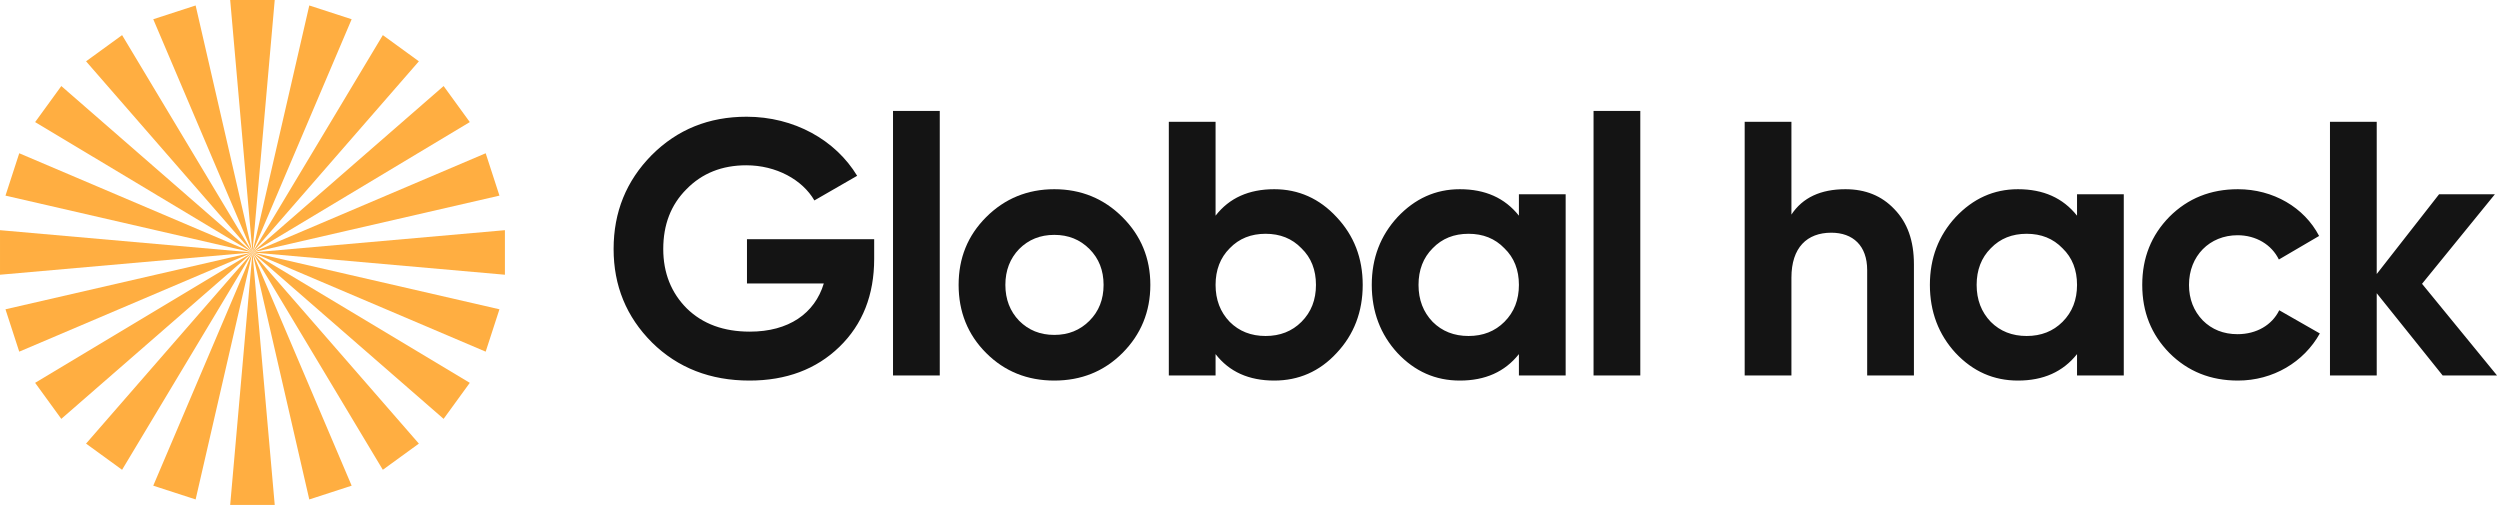
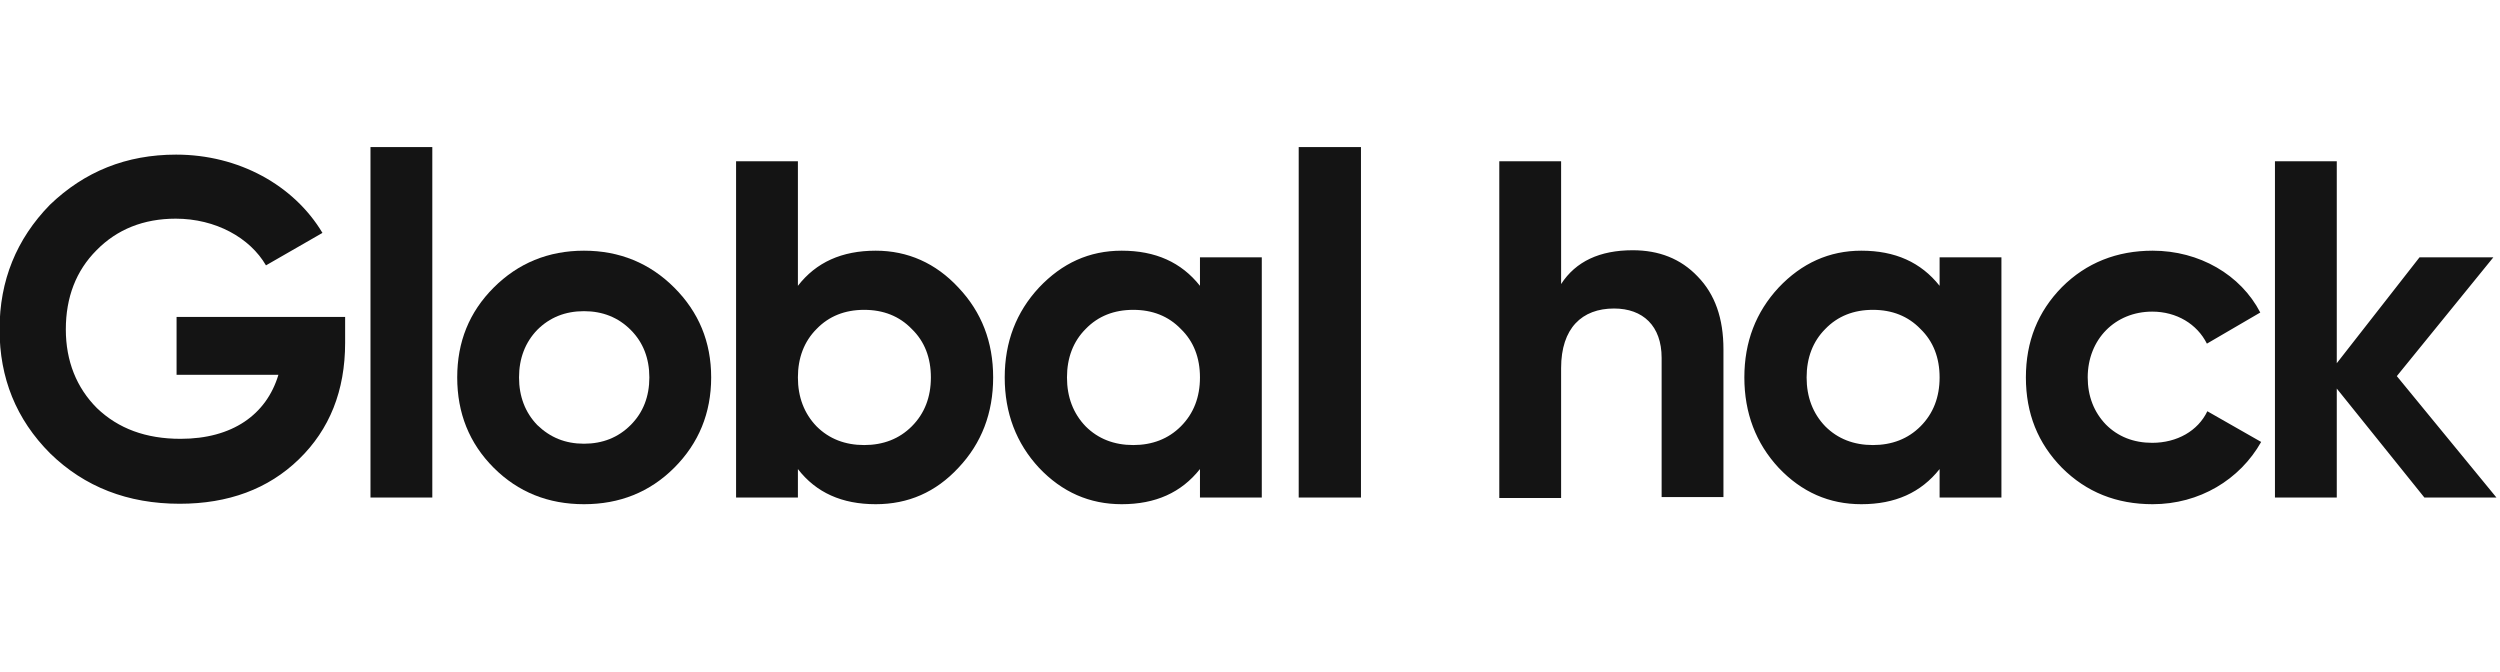
- <svg xmlns="http://www.w3.org/2000/svg" version="1.1" viewBox="0 0 745 151">
-   <g fill="none" fill-rule="evenodd">
-     <g transform="translate(0 -2)">
-       <g transform="translate(0 1)">
-         <g transform="translate(0 .465)">
-           <g transform="translate(182 33)" fill="#141414">
-             <path d="m132.18 67.337c4.213 0 7.668-1.404 10.477-4.213 2.807-2.808 4.211-6.372 4.211-10.691 0-4.321-1.404-7.885-4.211-10.693-2.809-2.808-6.264-4.212-10.477-4.212-4.212 0-7.668 1.404-10.476 4.212-2.7 2.808-4.104 6.372-4.104 10.693 0 4.319 1.404 7.883 4.104 10.691 2.808 2.809 6.264 4.213 10.476 4.213m0 13.607c-7.992 0-14.796-2.7-20.304-8.208-5.508-5.507-8.208-12.311-8.208-20.303s2.7-14.689 8.208-20.197 12.312-8.316 20.304-8.316 14.797 2.808 20.305 8.316c5.507 5.508 8.316 12.205 8.316 20.197s-2.809 14.796-8.316 20.303c-5.508 5.508-12.313 8.208-20.305 8.208" />
-             <path id="a" d="m484.9 23.92c10.477 0 19.765 5.399 24.192 13.931l-11.988 7.021c-2.159-4.428-6.804-7.237-12.311-7.237-8.317 0-14.473 6.157-14.473 14.797 0 4.212 1.404 7.776 4.105 10.584 2.7 2.7 6.156 4.104 10.368 4.104 5.616 0 10.259-2.7 12.42-7.128l12.096 6.912c-4.753 8.532-13.932 14.04-24.409 14.04-8.099 0-14.904-2.7-20.412-8.208-5.4-5.508-8.1-12.204-8.1-20.304s2.7-14.797 8.1-20.304c5.508-5.508 12.313-8.208 20.412-8.208zm-444.41-21.601c14.148 0 26.46 6.912 32.941 17.605l-12.744 7.343c-3.565-6.155-11.341-10.475-20.305-10.475-7.236 0-13.177 2.376-17.82 7.128-4.645 4.643-6.912 10.584-6.912 17.82 0 7.128 2.376 13.068 7.02 17.712 4.752 4.644 11.016 6.912 18.792 6.912 11.556 0 19.332-5.4 22.032-14.364h-22.896v-13.176h37.908v5.832c0 10.8-3.455 19.548-10.367 26.244s-15.877 10.044-26.785 10.044c-11.664 0-21.384-3.779-29.052-11.34-7.669-7.668-11.448-16.956-11.448-27.864 0-11.017 3.779-20.305 11.339-27.973 7.668-7.668 17.065-11.448 28.297-11.448zm139.75 1.513v27.972c4.103-5.292 9.935-7.884 17.496-7.884 7.236 0 13.5 2.807 18.576 8.316 5.184 5.508 7.776 12.204 7.776 20.196 0 7.993-2.592 14.796-7.776 20.304-5.076 5.508-11.34 8.208-18.576 8.208-7.561 0-13.393-2.592-17.496-7.884v6.372h-13.933v-75.6h13.933zm72.79 20.088c7.56 0 13.392 2.592 17.605 7.884v-6.373h13.931v54.001h-13.931v-6.372c-4.213 5.292-10.045 7.884-17.605 7.884-7.236 0-13.392-2.7-18.576-8.208-5.076-5.508-7.668-12.311-7.668-20.304 0-7.992 2.592-14.688 7.668-20.196 5.184-5.509 11.34-8.316 18.576-8.316zm166.32 0c7.56 0 13.392 2.592 17.605 7.884v-6.373h13.931v54.001h-13.931v-6.372c-4.213 5.292-10.045 7.884-17.605 7.884-7.236 0-13.392-2.7-18.576-8.208-5.076-5.508-7.668-12.311-7.668-20.304 0-7.992 2.592-14.688 7.668-20.196 5.184-5.509 11.34-8.316 18.576-8.316zm-321.3-23.328v78.841h-13.933v-78.841h13.933zm208.76 0v78.841h-13.933v-78.841h13.933zm45.035 3.24v27.647c3.348-5.075 8.748-7.559 16.092-7.559 5.94 0 10.8 1.944 14.58 5.939 3.889 3.996 5.832 9.396 5.832 16.417v33.156h-13.932v-31.428c0-7.237-4.212-11.124-10.692-11.124-7.236 0-11.88 4.427-11.88 13.392v29.16h-13.932v-75.6h13.932zm174.42-8e-4v45.361l18.576-23.761h16.632l-21.708 26.677 22.356 27.324h-16.2l-19.656-24.517v24.517h-13.933v-75.601h13.933zm-331.12 33.372c-4.32 0-7.885 1.404-10.692 4.32-2.809 2.808-4.212 6.48-4.212 10.908s1.403 8.1 4.212 11.016c2.807 2.809 6.372 4.212 10.692 4.212 4.319 0 7.884-1.403 10.691-4.212 2.916-2.916 4.321-6.588 4.321-11.016s-1.405-8.1-4.321-10.908c-2.807-2.916-6.372-4.32-10.691-4.32zm60.478 0c-4.32 0-7.884 1.404-10.692 4.32-2.808 2.808-4.212 6.48-4.212 10.908s1.404 8.1 4.212 11.016c2.808 2.809 6.372 4.212 10.692 4.212s7.884-1.403 10.692-4.212c2.916-2.916 4.321-6.588 4.321-11.016s-1.405-8.1-4.321-10.908c-2.808-2.916-6.372-4.32-10.692-4.32zm166.32 0c-4.32 0-7.884 1.404-10.692 4.32-2.808 2.808-4.212 6.48-4.212 10.908s1.404 8.1 4.212 11.016c2.808 2.809 6.372 4.212 10.692 4.212s7.884-1.403 10.692-4.212c2.916-2.916 4.321-6.588 4.321-11.016s-1.405-8.1-4.321-10.908c-2.808-2.916-6.372-4.32-10.692-4.32z" />
+ <svg xmlns="http://www.w3.org/2000/svg" version="1.1" id="Layer_1" x="0px" y="0px" viewBox="0 0 562.1 151" style="enable-background:new 0 0 562.1 151;" xml:space="preserve">
+   <style type="text/css">
+ 	.st0{fill-rule:evenodd;clip-rule:evenodd;fill:#141414;}
+ </style>
+   <g id="Symbols">
+     <g id="Logos_x2F_globalhack" transform="translate(0, -2)">
+       <g id="Group-35" transform="translate(0, 1)">
+         <g id="Group" transform="translate(0, 0.465)">
+           <g id="Group-34" transform="translate(182, 33)">
+             <path id="Fill-26" class="st0" d="M-50.7,67.3c4.2,0,7.7-1.4,10.5-4.2c2.8-2.8,4.2-6.4,4.2-10.7c0-4.3-1.4-7.9-4.2-10.7       c-2.8-2.8-6.3-4.2-10.5-4.2c-4.2,0-7.7,1.4-10.5,4.2c-2.7,2.8-4.1,6.4-4.1,10.7c0,4.3,1.4,7.9,4.1,10.7       C-58.3,65.9-54.9,67.3-50.7,67.3 M-50.7,80.9c-8,0-14.8-2.7-20.3-8.2c-5.5-5.5-8.2-12.3-8.2-20.3s2.7-14.7,8.2-20.2       c5.5-5.5,12.3-8.3,20.3-8.3s14.8,2.8,20.3,8.3c5.5,5.5,8.3,12.2,8.3,20.2s-2.8,14.8-8.3,20.3C-35.9,78.2-42.7,80.9-50.7,80.9" />
+             <path id="Combined-Shape" class="st0" d="M302,23.9c10.5,0,19.8,5.4,24.2,13.9l-12,7c-2.2-4.4-6.8-7.2-12.3-7.2       c-8.3,0-14.5,6.2-14.5,14.8c0,4.2,1.4,7.8,4.1,10.6c2.7,2.7,6.2,4.1,10.4,4.1c5.6,0,10.3-2.7,12.4-7.1l12.1,6.9       c-4.8,8.5-13.9,14-24.4,14c-8.1,0-14.9-2.7-20.4-8.2c-5.4-5.5-8.1-12.2-8.1-20.3s2.7-14.8,8.1-20.3       C287.1,26.6,294,23.9,302,23.9z M-142.4,2.3c14.1,0,26.5,6.9,32.9,17.6l-12.7,7.3c-3.6-6.2-11.3-10.5-20.3-10.5       c-7.2,0-13.2,2.4-17.8,7.1c-4.6,4.6-6.9,10.6-6.9,17.8c0,7.1,2.4,13.1,7,17.7c4.8,4.6,11,6.9,18.8,6.9c11.6,0,19.3-5.4,22-14.4       h-22.9V38.8h37.9v5.8c0,10.8-3.5,19.5-10.4,26.2s-15.9,10-26.8,10c-11.7,0-21.4-3.8-29.1-11.3c-7.7-7.7-11.4-17-11.4-27.9       c0-11,3.8-20.3,11.3-28C-163,6.1-153.6,2.3-142.4,2.3z M-2.6,3.8v28c4.1-5.3,9.9-7.9,17.5-7.9c7.2,0,13.5,2.8,18.6,8.3       c5.2,5.5,7.8,12.2,7.8,20.2c0,8-2.6,14.8-7.8,20.3c-5.1,5.5-11.3,8.2-18.6,8.2c-7.6,0-13.4-2.6-17.5-7.9v6.4h-13.9V3.8H-2.6z        M70.2,23.9c7.6,0,13.4,2.6,17.6,7.9v-6.4h13.9v54H87.8v-6.4c-4.2,5.3-10,7.9-17.6,7.9c-7.2,0-13.4-2.7-18.6-8.2       c-5.1-5.5-7.7-12.3-7.7-20.3c0-8,2.6-14.7,7.7-20.2C56.8,26.7,62.9,23.9,70.2,23.9z M236.5,23.9c7.6,0,13.4,2.6,17.6,7.9v-6.4       H268v54h-13.9v-6.4c-4.2,5.3-10,7.9-17.6,7.9c-7.2,0-13.4-2.7-18.6-8.2c-5.1-5.5-7.7-12.3-7.7-20.3c0-8,2.6-14.7,7.7-20.2       C223.1,26.7,229.3,23.9,236.5,23.9z M-84.8,0.6v78.8h-13.9V0.6H-84.8z M124,0.6v78.8H110V0.6H124z M169,3.8v27.6       c3.3-5.1,8.7-7.6,16.1-7.6c5.9,0,10.8,1.9,14.6,5.9c3.9,4,5.8,9.4,5.8,16.4v33.2h-13.9V48c0-7.2-4.2-11.1-10.7-11.1       c-7.2,0-11.9,4.4-11.9,13.4v29.2h-13.9V3.8H169z M343.4,3.8v45.4L362,25.4h16.6l-21.7,26.7l22.4,27.3h-16.2l-19.7-24.5v24.5       h-13.9V3.8H343.4z M12.3,37.2c-4.3,0-7.9,1.4-10.7,4.3c-2.8,2.8-4.2,6.5-4.2,10.9s1.4,8.1,4.2,11c2.8,2.8,6.4,4.2,10.7,4.2       c4.3,0,7.9-1.4,10.7-4.2c2.9-2.9,4.3-6.6,4.3-11s-1.4-8.1-4.3-10.9C20.2,38.6,16.6,37.2,12.3,37.2z M72.8,37.2       c-4.3,0-7.9,1.4-10.7,4.3c-2.8,2.8-4.2,6.5-4.2,10.9s1.4,8.1,4.2,11c2.8,2.8,6.4,4.2,10.7,4.2c4.3,0,7.9-1.4,10.7-4.2       c2.9-2.9,4.3-6.6,4.3-11s-1.4-8.1-4.3-10.9C80.7,38.6,77.1,37.2,72.8,37.2z M239.1,37.2c-4.3,0-7.9,1.4-10.7,4.3       c-2.8,2.8-4.2,6.5-4.2,10.9s1.4,8.1,4.2,11c2.8,2.8,6.4,4.2,10.7,4.2c4.3,0,7.9-1.4,10.7-4.2c2.9-2.9,4.3-6.6,4.3-11       s-1.4-8.1-4.3-10.9C247,38.6,243.4,37.2,239.1,37.2z" />
          </g>
-           <path d="m81.869 151h-13.274l6.637-75.233-29.561-69.499 12.625-4.103 16.935 73.6-6.637-75.23h13.274l-6.637 75.229 16.937-73.599 12.624 4.103-29.561 69.497 3e-4 2e-3 6.637 75.233zm-6.637-75.233 29.56 69.5-12.624 4.102-16.936-73.602zm0 0-16.936 73.602-12.625-4.102 29.561-69.5zm0 0 49.59 56.964-10.739 7.802-38.851-64.766zm0 0-38.851 64.766-10.739-7.802 49.59-56.964zm0 0 64.765 38.852-7.802 10.738-56.963-49.59zm0 0-56.963 49.59-7.803-10.738 64.766-38.852zm0 0 73.601 16.937-4.102 12.624-69.499-29.561zm0 0-69.5 29.561-4.102-12.624 73.602-16.937zm75.232-6.637v13.274l-75.232-6.637 75.232-6.637zm-114.08-58.129 38.849 64.765 0.002 0.001-0.004-0.001-75.229 6.638v-13.273l75.225 6.635-73.594-16.934 4.102-12.625 69.496 29.56h1e-3l-64.763-38.85 7.803-10.739 56.961 49.589-49.588-56.962 10.739-7.803zm77.702 0 10.739 7.803-49.59 56.963 38.851-64.766zm18.112 15.176 7.802 10.739-64.765 38.851 56.963-49.59zm12.536 20.029 4.102 12.625-73.601 16.936 69.499-29.561z" fill="#FFAE41" />
        </g>
      </g>
    </g>
  </g>
</svg>
